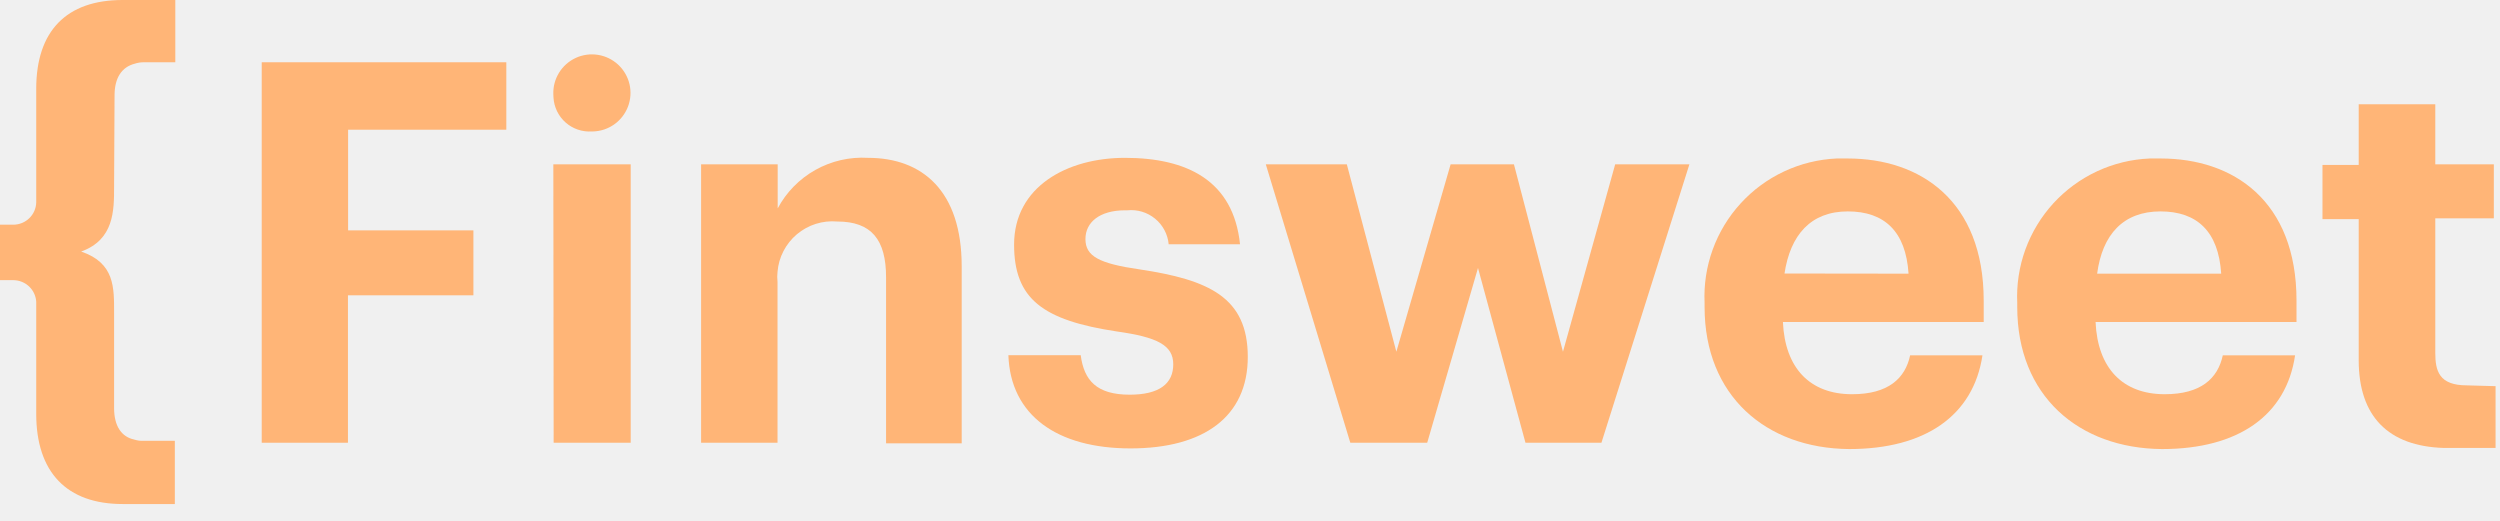
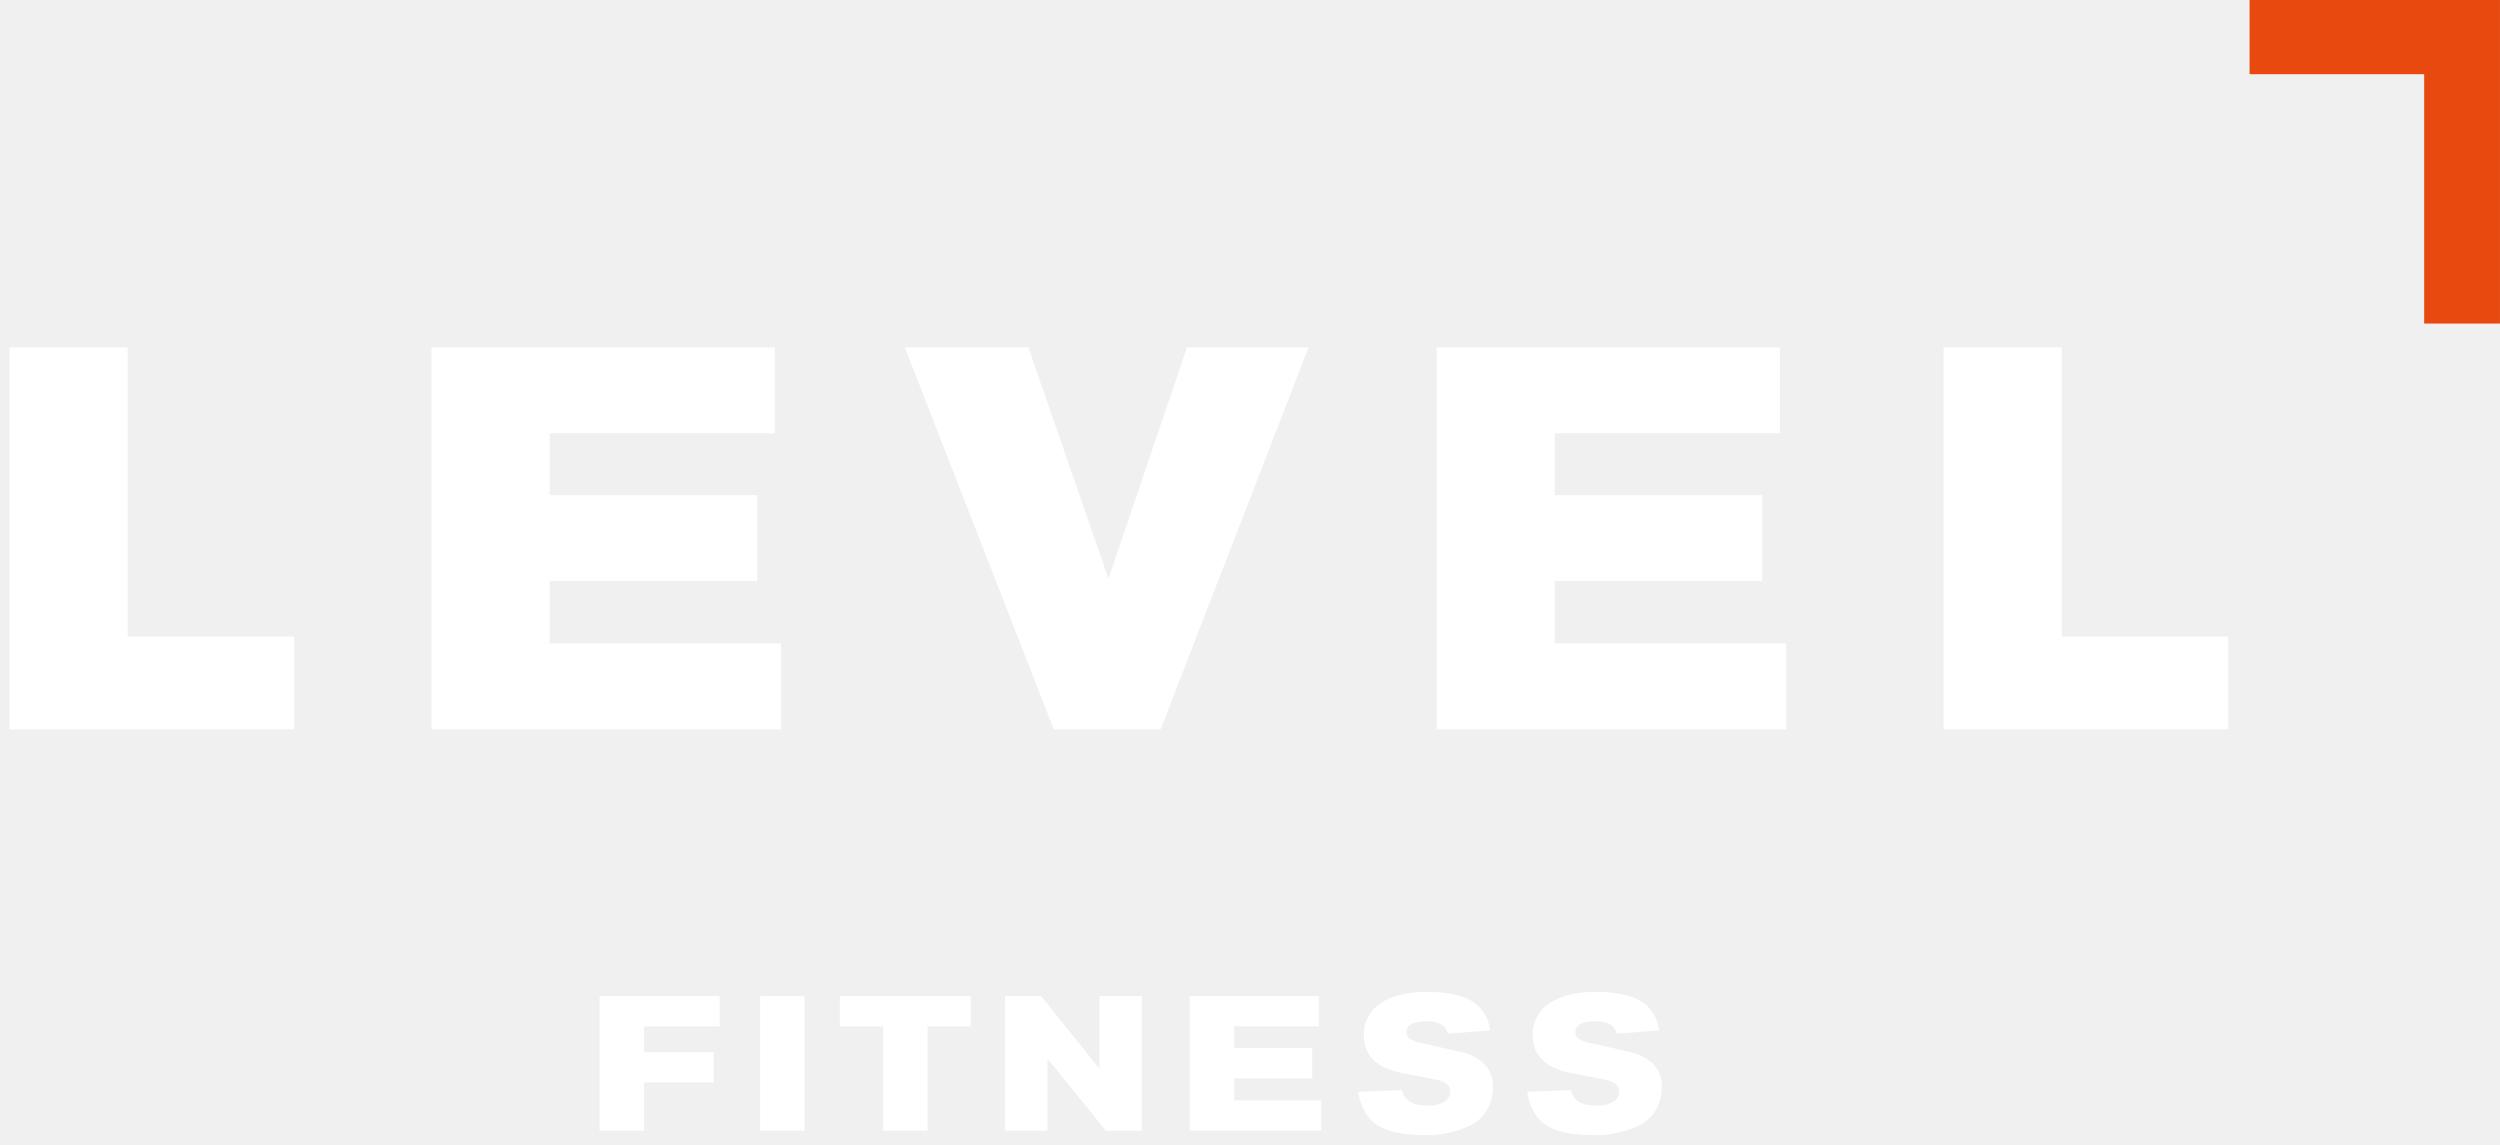
- <svg xmlns="http://www.w3.org/2000/svg" width="96" height="20" viewBox="0 0 96 20" fill="none">
-   <g clip-path="url(#clip0_202_4)">
-     <path d="M95.83 14.829V17.201H93.837C91.71 17.134 90.574 15.988 90.574 13.834V8.415H89.183V6.334H90.574V4.004H93.515V6.31H95.763V8.385H93.515V13.542C93.515 14.24 93.654 14.798 94.73 14.798L95.83 14.829Z" fill="#FFB577" />
-     <path d="M77.462 11.789V11.631C77.43 10.934 77.537 10.236 77.775 9.58C78.014 8.923 78.38 8.32 78.852 7.804C79.325 7.289 79.894 6.872 80.528 6.577C81.162 6.282 81.849 6.115 82.548 6.086C82.687 6.086 82.833 6.086 82.973 6.086C85.75 6.086 88.186 7.7 88.186 11.546V12.366H80.47C80.549 14.137 81.509 15.138 83.125 15.138C84.516 15.138 85.166 14.531 85.355 13.646H88.131C87.791 15.957 85.944 17.244 83.022 17.244C79.813 17.219 77.462 15.193 77.462 11.789ZM85.294 10.509C85.191 8.895 84.376 8.118 82.961 8.118C81.545 8.118 80.731 8.992 80.53 10.509H85.294Z" fill="#FFB577" />
-     <path d="M65.456 11.789V11.631C65.424 10.934 65.53 10.238 65.768 9.582C66.006 8.926 66.371 8.324 66.842 7.809C67.313 7.294 67.881 6.876 68.514 6.581C69.147 6.285 69.832 6.117 70.53 6.086C70.669 6.086 70.815 6.086 70.955 6.086C73.732 6.086 76.174 7.7 76.174 11.546V12.366H68.464C68.543 14.137 69.503 15.138 71.119 15.138C72.51 15.138 73.16 14.531 73.349 13.646H76.126C75.779 15.957 73.932 17.244 71.01 17.244C67.808 17.219 65.456 15.193 65.456 11.789ZM73.288 10.509C73.185 8.895 72.371 8.118 70.955 8.118C69.539 8.118 68.749 9.016 68.525 10.503L73.288 10.509Z" fill="#FFB577" />
-     <path d="M48.607 6.31H51.718L53.62 13.506L55.704 6.31H58.135L60.018 13.506L62.023 6.31H64.873L61.495 17.001H58.578L56.755 10.29L54.805 17.001H51.852L48.607 6.31Z" fill="#FFB577" />
-     <path d="M38.722 13.639H41.499C41.627 14.604 42.106 15.156 43.382 15.156C44.525 15.156 45.053 14.726 45.053 13.991C45.053 13.257 44.446 12.948 42.89 12.729C40.041 12.299 38.941 11.479 38.941 9.392C38.941 7.166 40.982 6.061 43.194 6.061C45.57 6.061 47.362 6.923 47.617 9.38H44.877C44.86 9.19 44.805 9.006 44.715 8.837C44.626 8.668 44.504 8.519 44.356 8.398C44.209 8.276 44.039 8.186 43.856 8.13C43.673 8.075 43.481 8.056 43.291 8.076H43.2C42.24 8.076 41.681 8.525 41.681 9.18C41.681 9.835 42.198 10.12 43.765 10.345C46.426 10.745 47.915 11.419 47.915 13.706C47.915 15.994 46.232 17.219 43.413 17.219C40.594 17.219 38.801 15.951 38.722 13.639Z" fill="#FFB577" />
-     <path d="M26.922 6.31H29.863V8.003C30.195 7.381 30.698 6.868 31.313 6.524C31.928 6.18 32.629 6.019 33.333 6.061C35.416 6.061 36.929 7.329 36.929 10.223V17.025H34.025V10.648C34.025 9.198 33.46 8.506 32.148 8.506C31.87 8.482 31.591 8.513 31.325 8.597C31.06 8.681 30.814 8.817 30.601 8.996C30.388 9.175 30.213 9.395 30.085 9.642C29.957 9.889 29.88 10.159 29.857 10.436C29.842 10.565 29.842 10.695 29.857 10.824V17.001H26.922V6.31Z" fill="#FFB577" />
-     <path d="M21.248 3.622C21.237 3.33 21.314 3.04 21.468 2.791C21.622 2.542 21.846 2.344 22.113 2.222C22.38 2.1 22.677 2.06 22.967 2.107C23.256 2.154 23.526 2.286 23.74 2.486C23.955 2.686 24.105 2.945 24.172 3.23C24.239 3.515 24.22 3.814 24.117 4.088C24.014 4.362 23.832 4.6 23.594 4.771C23.356 4.942 23.072 5.038 22.779 5.048H22.724C22.542 5.06 22.36 5.035 22.187 4.976C22.015 4.917 21.855 4.825 21.719 4.704C21.582 4.583 21.471 4.437 21.391 4.273C21.311 4.109 21.265 3.932 21.254 3.75C21.249 3.708 21.247 3.665 21.248 3.622ZM21.248 6.31H24.219V17.001H21.26L21.248 6.31Z" fill="#FFB577" />
-     <path d="M10.05 2.391H19.443V4.981H13.367V8.846H18.179V11.34H13.361V17.001H10.05V2.391Z" fill="#FFB577" />
-     <path d="M4.381 7.172C4.381 8.088 4.381 9.204 3.117 9.659C4.411 10.102 4.381 11.043 4.381 12.026V15.666C4.381 16.358 4.66 16.776 5.158 16.88C5.268 16.916 5.383 16.933 5.499 16.928H6.714V19.355H4.709C2.57 19.355 1.391 18.142 1.391 15.891V11.583C1.376 11.361 1.279 11.154 1.118 11.001C0.957 10.849 0.744 10.762 0.523 10.758H0V8.628H0.523C0.749 8.625 0.965 8.535 1.127 8.377C1.289 8.219 1.384 8.004 1.391 7.778V3.41C1.391 1.195 2.546 0 4.709 0H6.732V2.391H5.517C5.401 2.391 5.287 2.409 5.177 2.445C4.678 2.573 4.399 2.985 4.399 3.659L4.381 7.172Z" fill="#FFB577" />
+ <svg xmlns="http://www.w3.org/2000/svg" width="166" height="76" viewBox="0 0 166 76" fill="none">
+   <g id="logo_lvl_fitAsset 1 1" clip-path="url(#clip0_2_174)">
+     <g id="Layer 2">
+       <g id="Layer 1">
+         <path id="Vector" fill-rule="evenodd" clip-rule="evenodd" d="M136.903 23.067V42.266H147.957V48.427H129.055V23.067H136.903Z" fill="white" />
+         <path id="Vector_2" fill-rule="evenodd" clip-rule="evenodd" d="M118.184 23.067V28.771H103.239V32.876H117.019V38.58H103.239V42.723H118.606V48.427H95.394V23.067H118.184Z" fill="white" />
+         <path id="Vector_3" fill-rule="evenodd" clip-rule="evenodd" d="M77.066 48.427H69.969L60.08 23.067H68.284L73.6 38.426L78.817 23.067H86.889L77.066 48.427Z" fill="white" />
+         <path id="Vector_4" fill-rule="evenodd" clip-rule="evenodd" d="M51.444 23.067V28.771H36.499V32.876H50.279V38.58H36.499V42.723H51.865V48.427H28.654V23.067H51.444Z" fill="white" />
+         <path id="Vector_5" fill-rule="evenodd" clip-rule="evenodd" d="M8.479 23.067V42.266H19.534V48.427H0.635V23.067H8.479Z" fill="white" />
+         <path id="Vector_6" fill-rule="evenodd" clip-rule="evenodd" d="M110.159 68.419L107.345 68.634C107.293 68.406 107.164 68.202 106.979 68.056C106.665 67.878 106.304 67.794 105.942 67.814C105.047 67.814 104.599 68.052 104.599 68.526C104.595 68.613 104.613 68.7 104.652 68.778C104.69 68.856 104.748 68.924 104.82 68.974C105.089 69.123 105.382 69.226 105.686 69.277L107.99 69.8C108.66 69.908 109.284 70.205 109.787 70.655C110.175 71.084 110.375 71.647 110.344 72.222C110.346 72.727 110.216 73.223 109.965 73.662C109.729 74.086 109.379 74.436 108.955 74.674C107.948 75.172 106.832 75.411 105.709 75.37C104.01 75.37 102.836 75.013 102.186 74.299C101.752 73.786 101.48 73.156 101.406 72.49L104.31 72.382C104.448 73.071 105.014 73.414 106.015 73.414C106.397 73.434 106.778 73.346 107.111 73.159C107.235 73.09 107.338 72.989 107.41 72.867C107.481 72.744 107.518 72.605 107.516 72.464C107.516 72.072 107.187 71.811 106.565 71.687L104.31 71.246C102.618 70.913 101.772 70.083 101.772 68.755C101.757 68.336 101.85 67.92 102.043 67.547C102.236 67.173 102.523 66.855 102.874 66.623C103.612 66.114 104.639 65.862 105.956 65.862C107.466 65.862 108.563 66.134 109.248 66.678C109.764 67.122 110.09 67.745 110.159 68.419Z" fill="white" />
+         <path id="Vector_7" fill-rule="evenodd" clip-rule="evenodd" d="M98.945 68.419L96.13 68.634C96.077 68.405 95.947 68.201 95.761 68.056C95.448 67.878 95.088 67.794 94.728 67.814C93.832 67.814 93.385 68.052 93.385 68.526C93.38 68.613 93.397 68.7 93.436 68.778C93.475 68.857 93.533 68.924 93.605 68.974C93.874 69.124 94.167 69.227 94.471 69.277L96.775 69.8C97.445 69.908 98.069 70.205 98.573 70.655C98.959 71.084 99.159 71.648 99.129 72.222C99.132 72.727 99.001 73.223 98.75 73.662C98.515 74.087 98.163 74.438 97.736 74.674C96.732 75.172 95.617 75.412 94.494 75.37C92.795 75.37 91.621 75.013 90.972 74.299C90.537 73.786 90.265 73.156 90.191 72.49L93.091 72.382C93.23 73.072 93.799 73.416 94.8 73.414C95.182 73.434 95.563 73.346 95.896 73.159C96.02 73.09 96.123 72.989 96.194 72.866C96.264 72.744 96.3 72.605 96.298 72.464C96.298 72.072 95.969 71.811 95.35 71.687L93.091 71.246C91.404 70.913 90.559 70.083 90.557 68.755C90.542 68.336 90.636 67.92 90.829 67.547C91.022 67.173 91.308 66.855 91.66 66.623C92.397 66.114 93.421 65.862 94.737 65.862C96.252 65.862 97.349 66.134 98.029 66.678C98.546 67.123 98.873 67.745 98.945 68.419Z" fill="white" />
+         <path id="Vector_8" fill-rule="evenodd" clip-rule="evenodd" d="M87.567 66.143V68.151H81.948V69.597H87.129V71.605H81.948V73.068H87.728V75.076H78.998V66.143H87.567Z" fill="white" />
+         <path id="Vector_9" fill-rule="evenodd" clip-rule="evenodd" d="M75.815 66.143V75.076H73.428L69.55 70.28V75.076H66.732V66.143H69.135L73 70.962V66.143H75.815Z" fill="white" />
+         <path id="Vector_10" fill-rule="evenodd" clip-rule="evenodd" d="M64.456 66.143V68.151H61.592V75.076H58.639V68.151H55.762V66.143H64.456Z" fill="white" />
+         <path id="Vector_11" d="M53.42 66.143H50.471V75.076H53.42V66.143Z" fill="white" />
+         <path id="Vector_12" fill-rule="evenodd" clip-rule="evenodd" d="M47.787 66.143V68.151H42.764V69.865H47.386V71.873H42.764V75.076H39.815V66.143H47.787Z" fill="white" />
+         <path id="Vector_13" d="M149.371 0V4.927H160.965V21.484H165.998V4.927V4.532V0H149.371Z" fill="#E7490F" />
+       </g>
+     </g>
  </g>
  <defs>
-     <clipPath id="clip0_202_4">
-       <rect width="96" height="19.416" fill="white" />
+     <clipPath id="clip0_2_174">
+       <rect width="166" height="76" fill="white" />
    </clipPath>
  </defs>
</svg>
